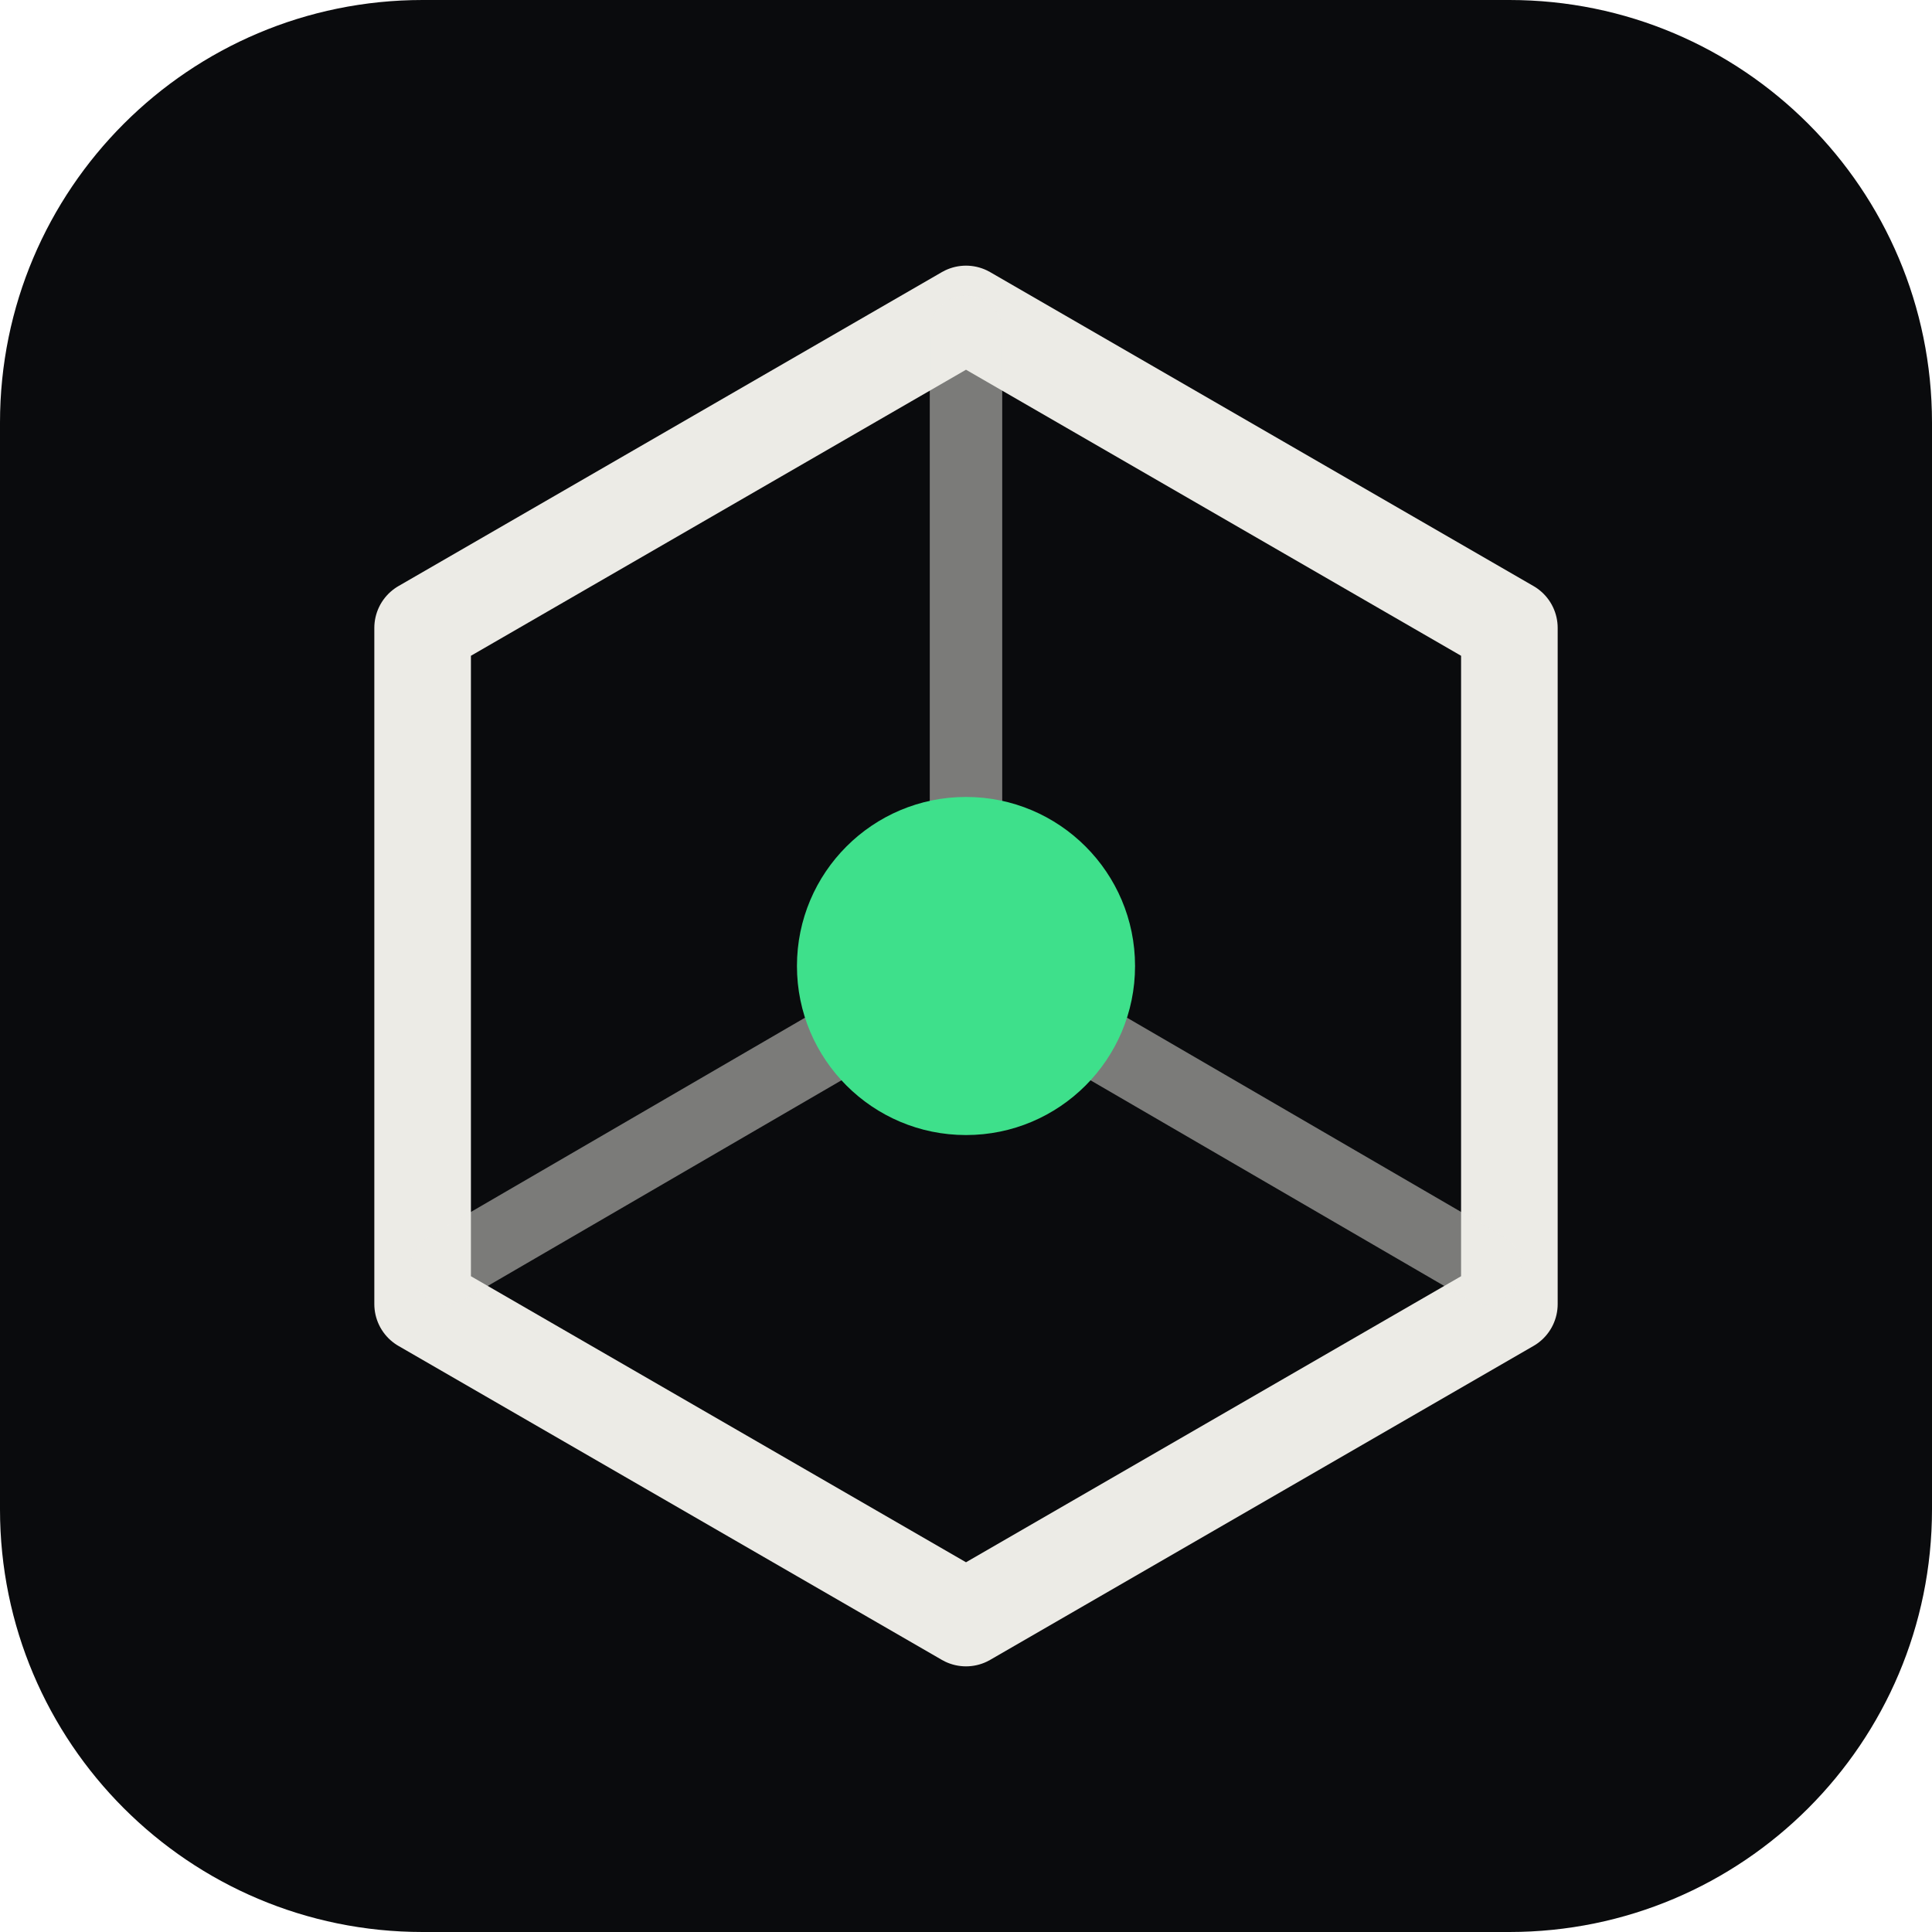
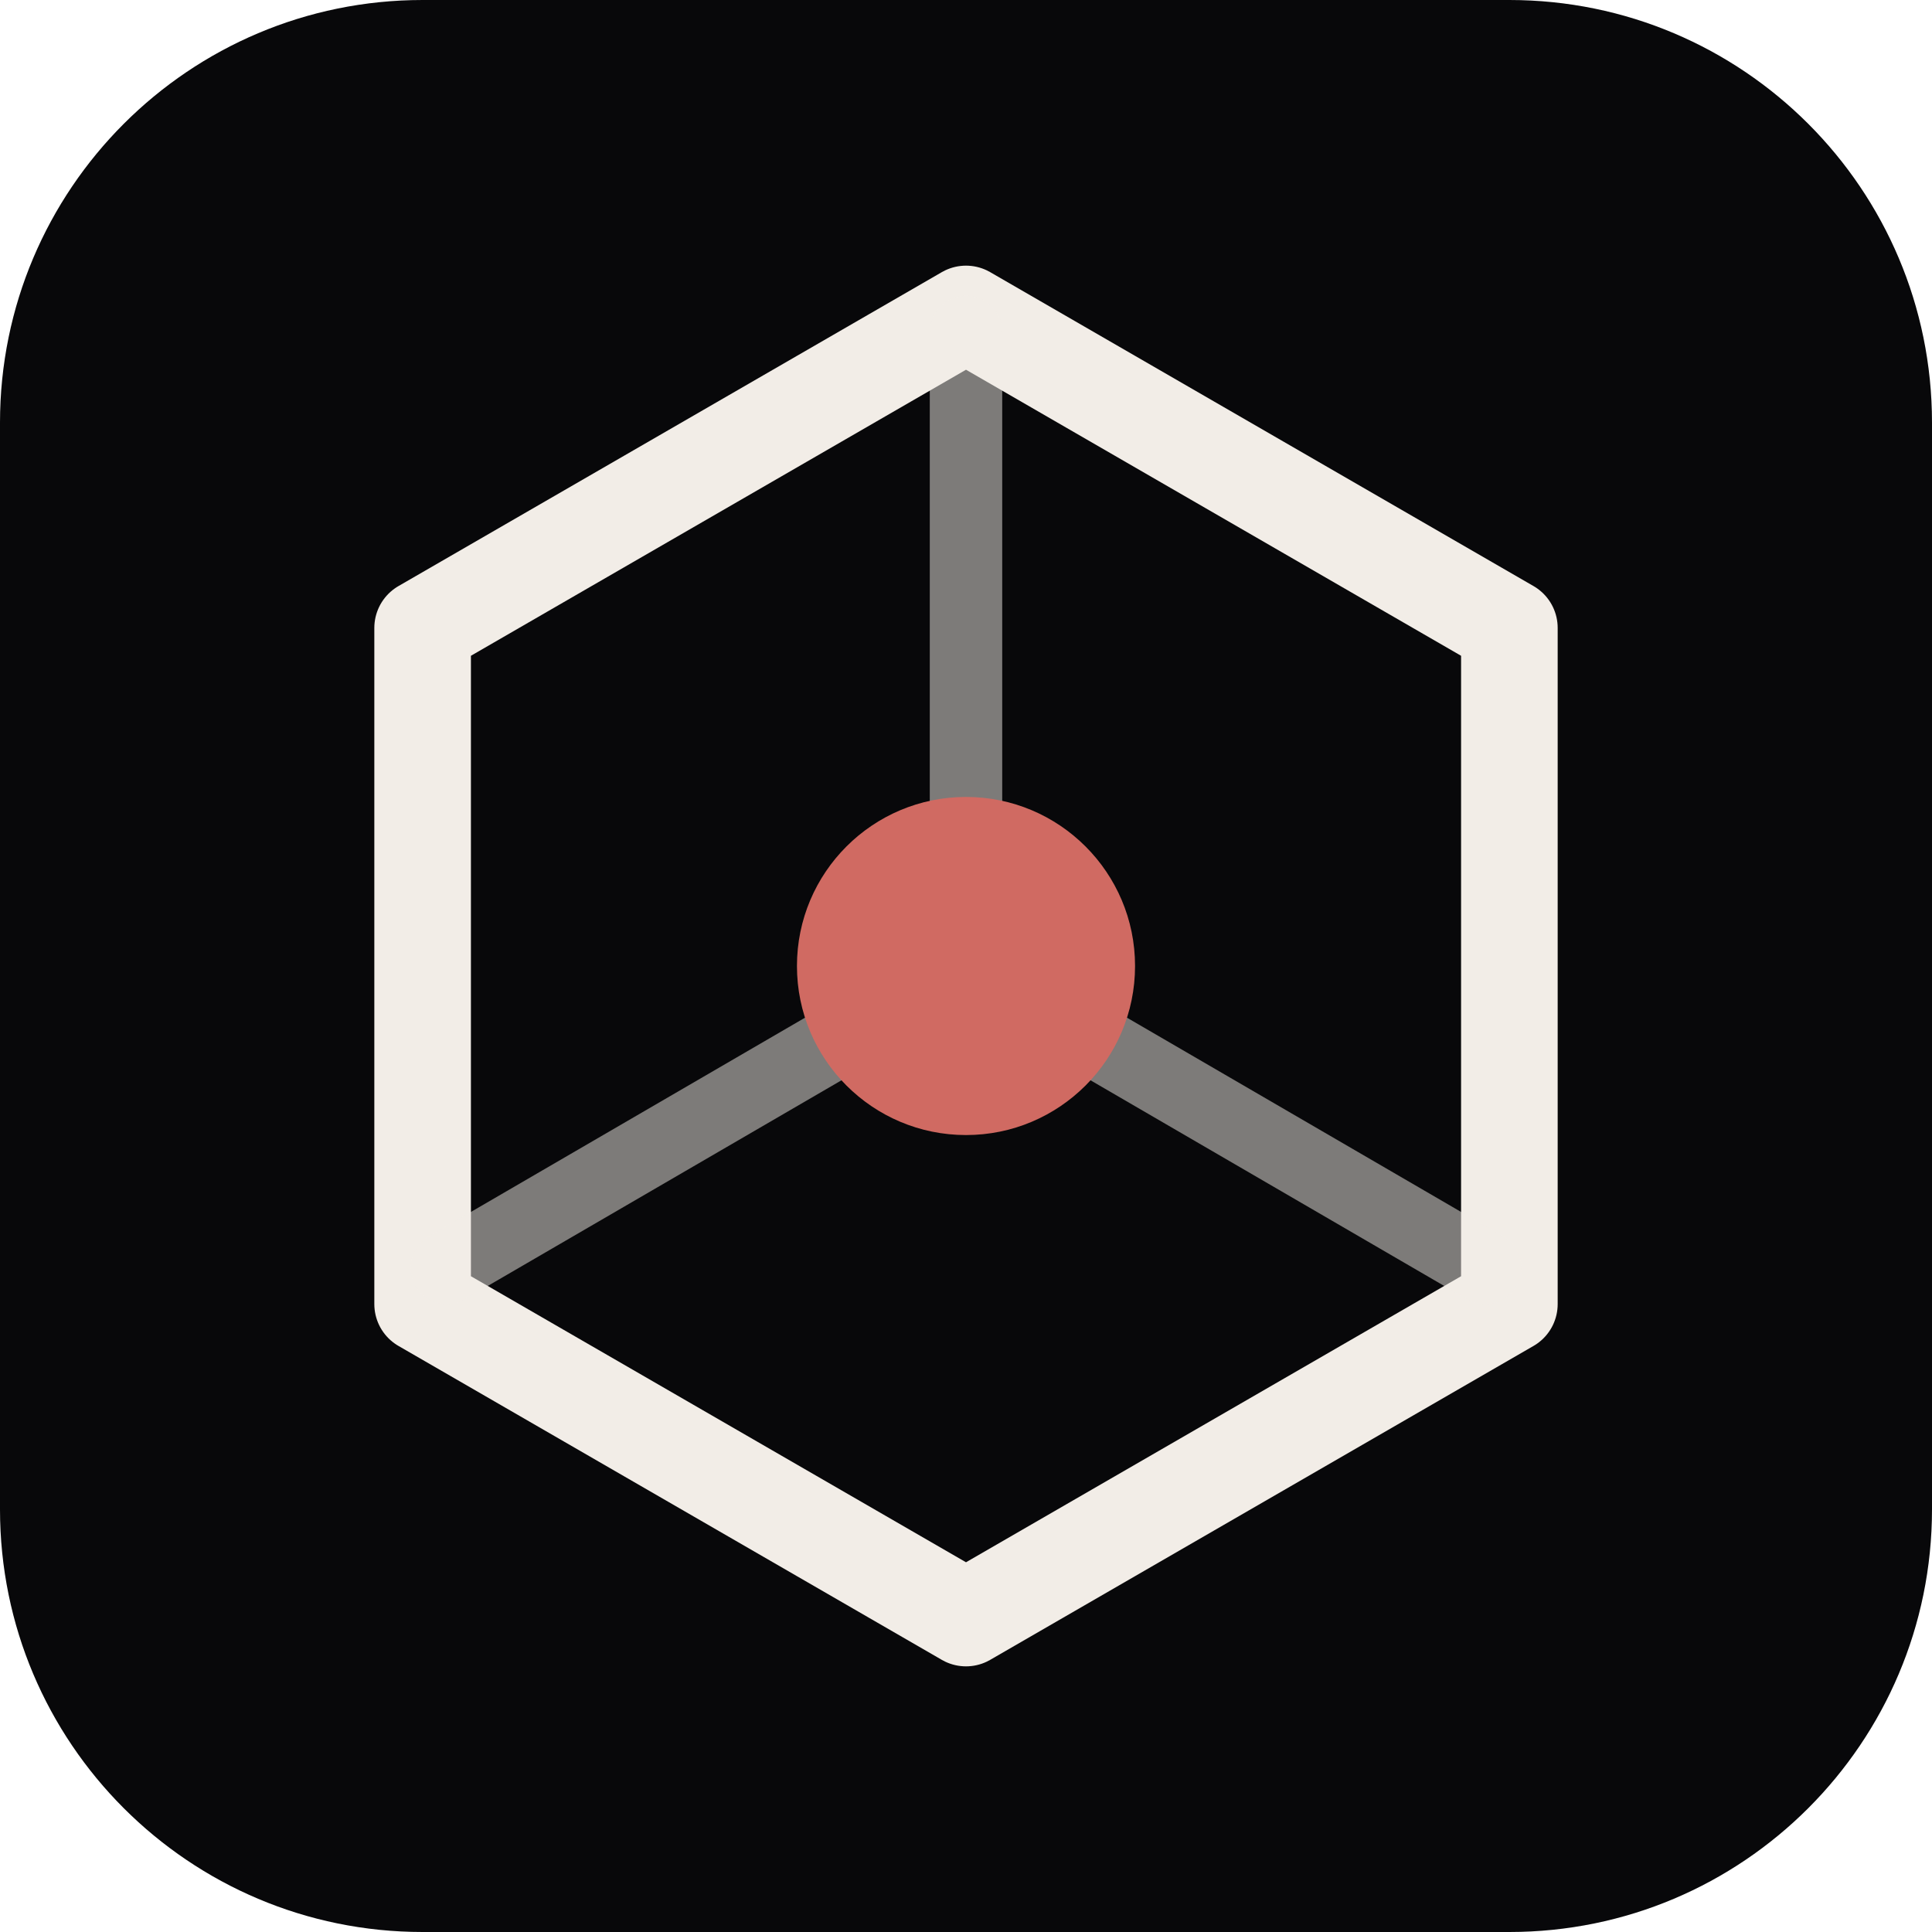
<svg xmlns="http://www.w3.org/2000/svg" viewBox="0 0 32 32">
-   <rect width="32" height="32" rx="7" fill="#0a0b0d" />
-   <polygon points="16,5.2 25,10.4 25,21.6 16,26.8 7,21.6 7,10.4" fill="none" stroke="#ecebe6" stroke-width="1.6" stroke-linejoin="round" />
-   <g stroke="#ecebe6" stroke-width="1.2" stroke-linecap="round" opacity="0.5">
+   <rect width="32" height="32" rx="7" fill="#08080a" />
+   <polygon points="16,5.2 25,10.4 25,21.6 16,26.8 7,21.6 7,10.4" fill="none" stroke="#f2ede7" stroke-width="1.6" stroke-linejoin="round" />
+   <g stroke="#f2ede7" stroke-width="1.2" stroke-linecap="round" opacity="0.5">
    <path d="M16 16V5.5" />
    <path d="m16 16 8.6 5" />
    <path d="m16 16-8.6 5" />
  </g>
-   <circle cx="16" cy="16" r="2.8" fill="#3ee08b" />
+   <circle cx="16" cy="16" r="2.8" fill="#d06a62" />
</svg>
